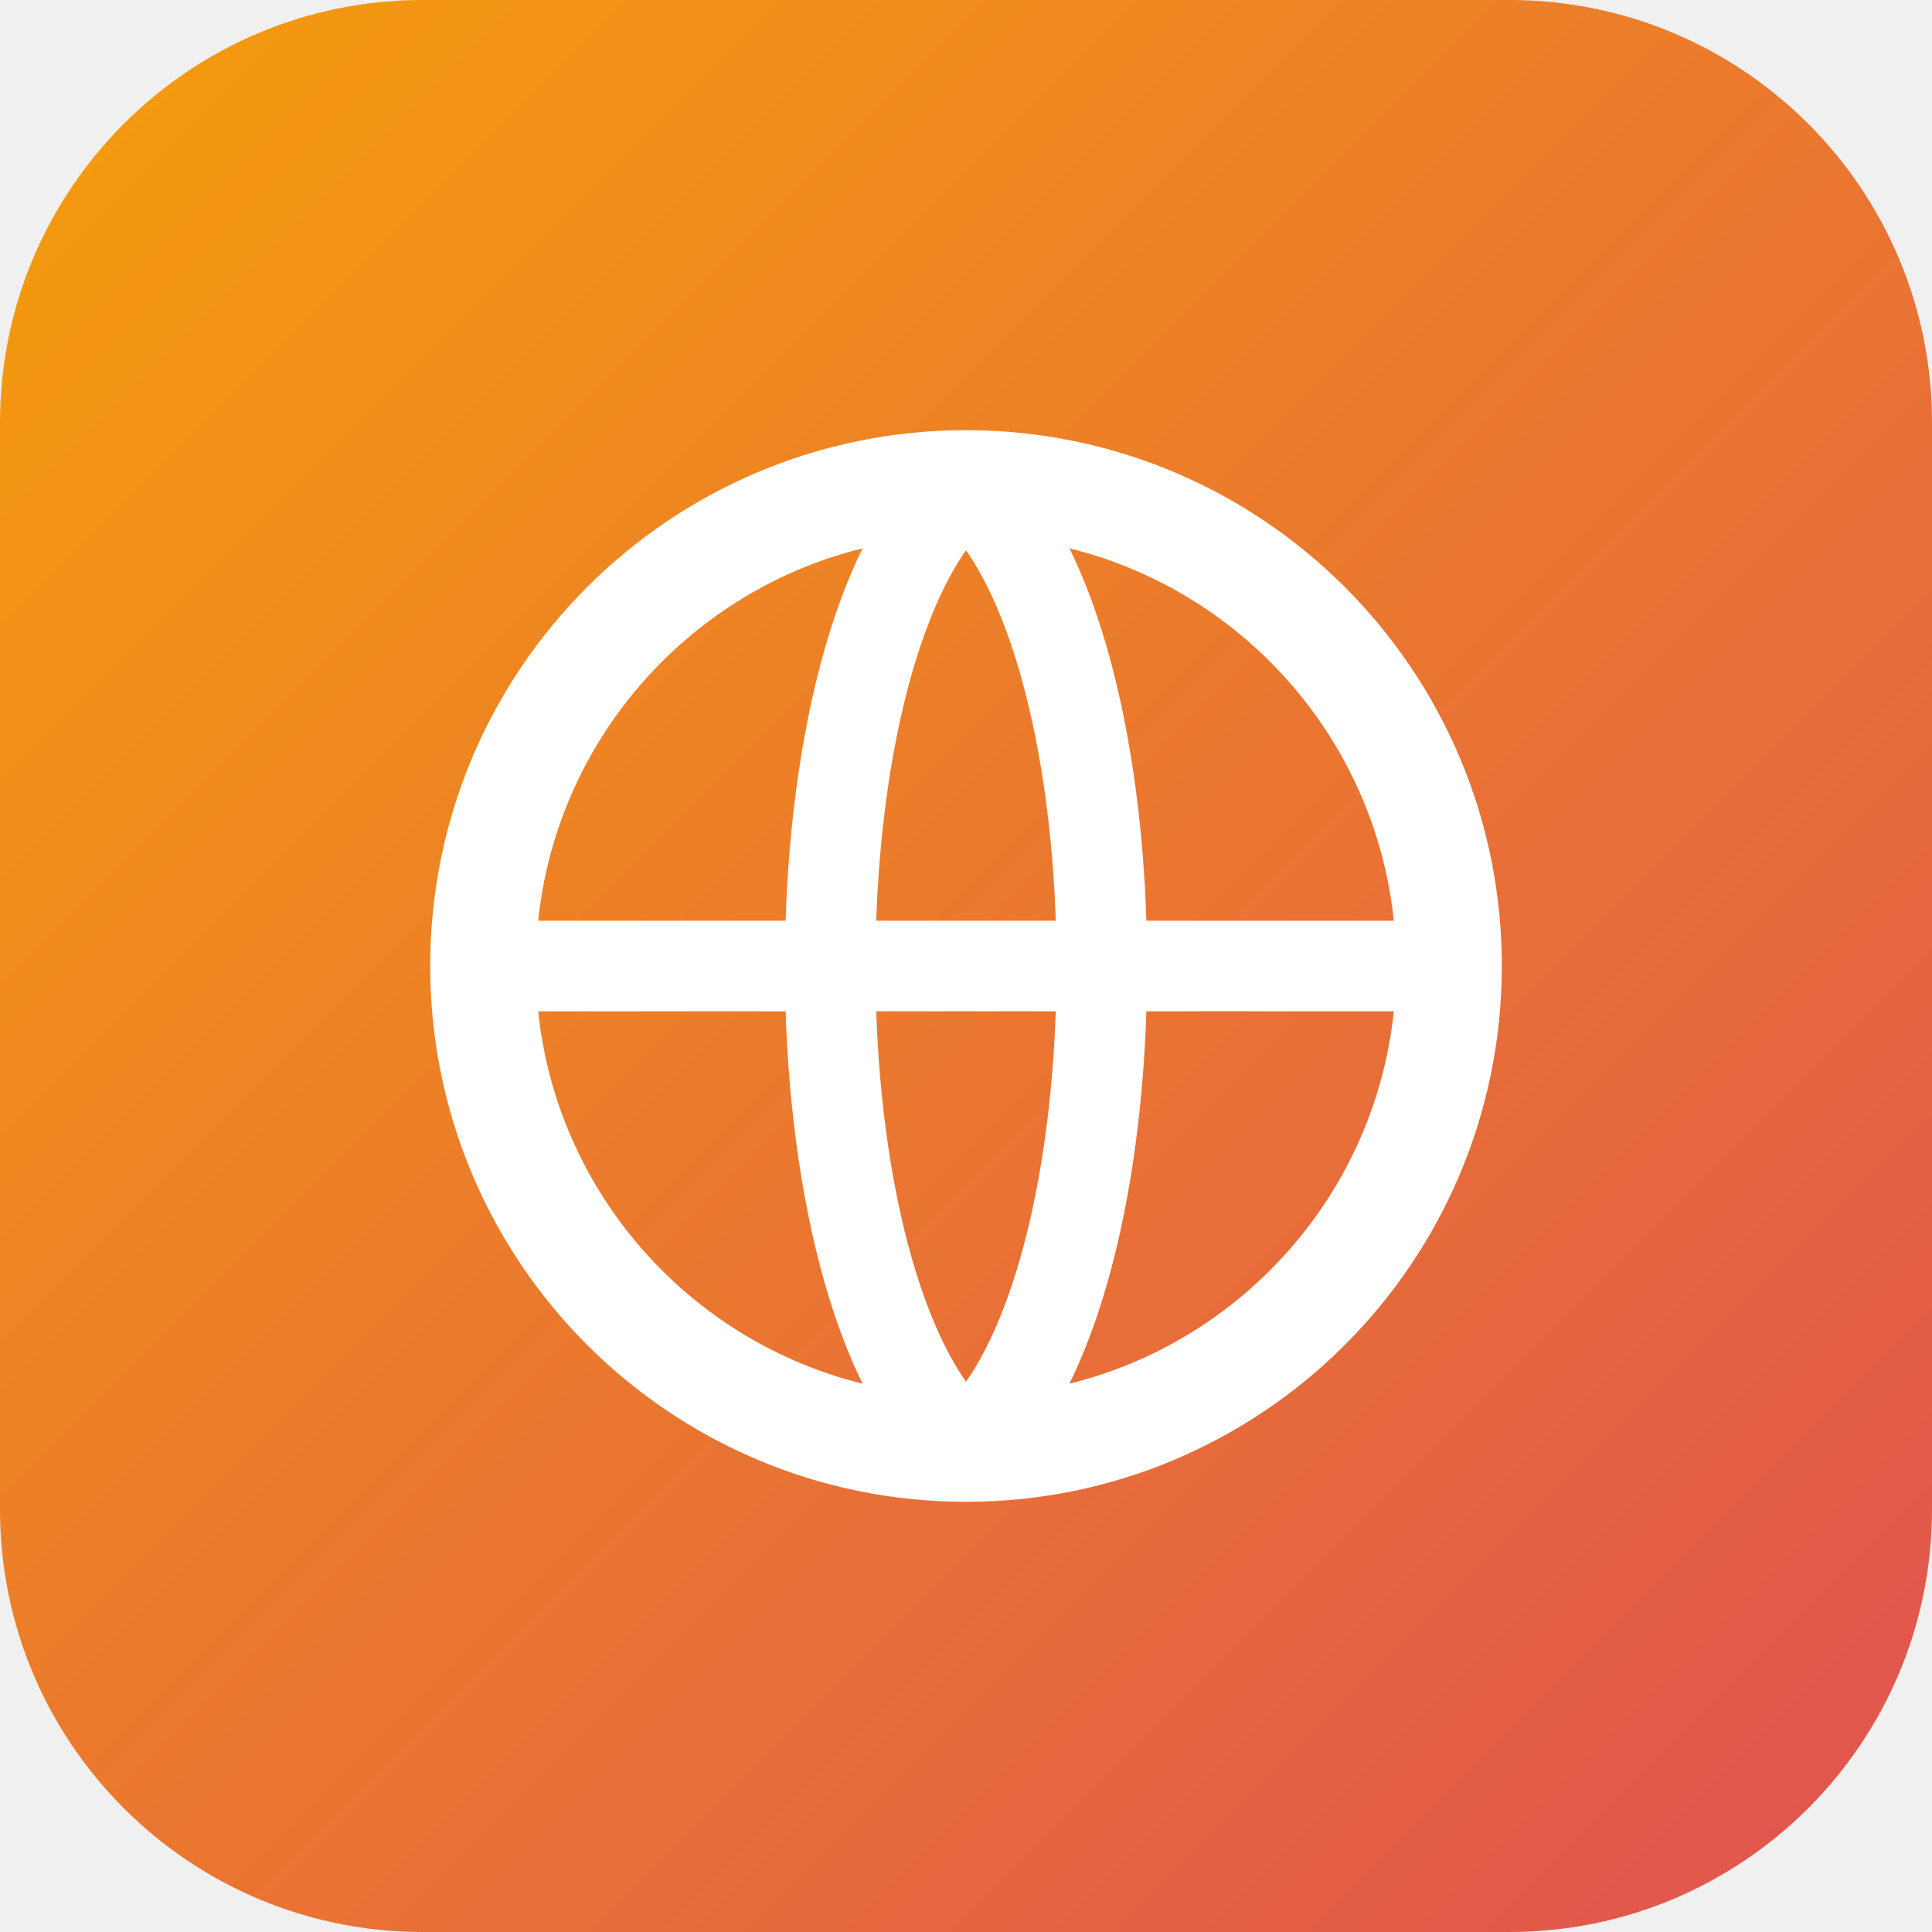
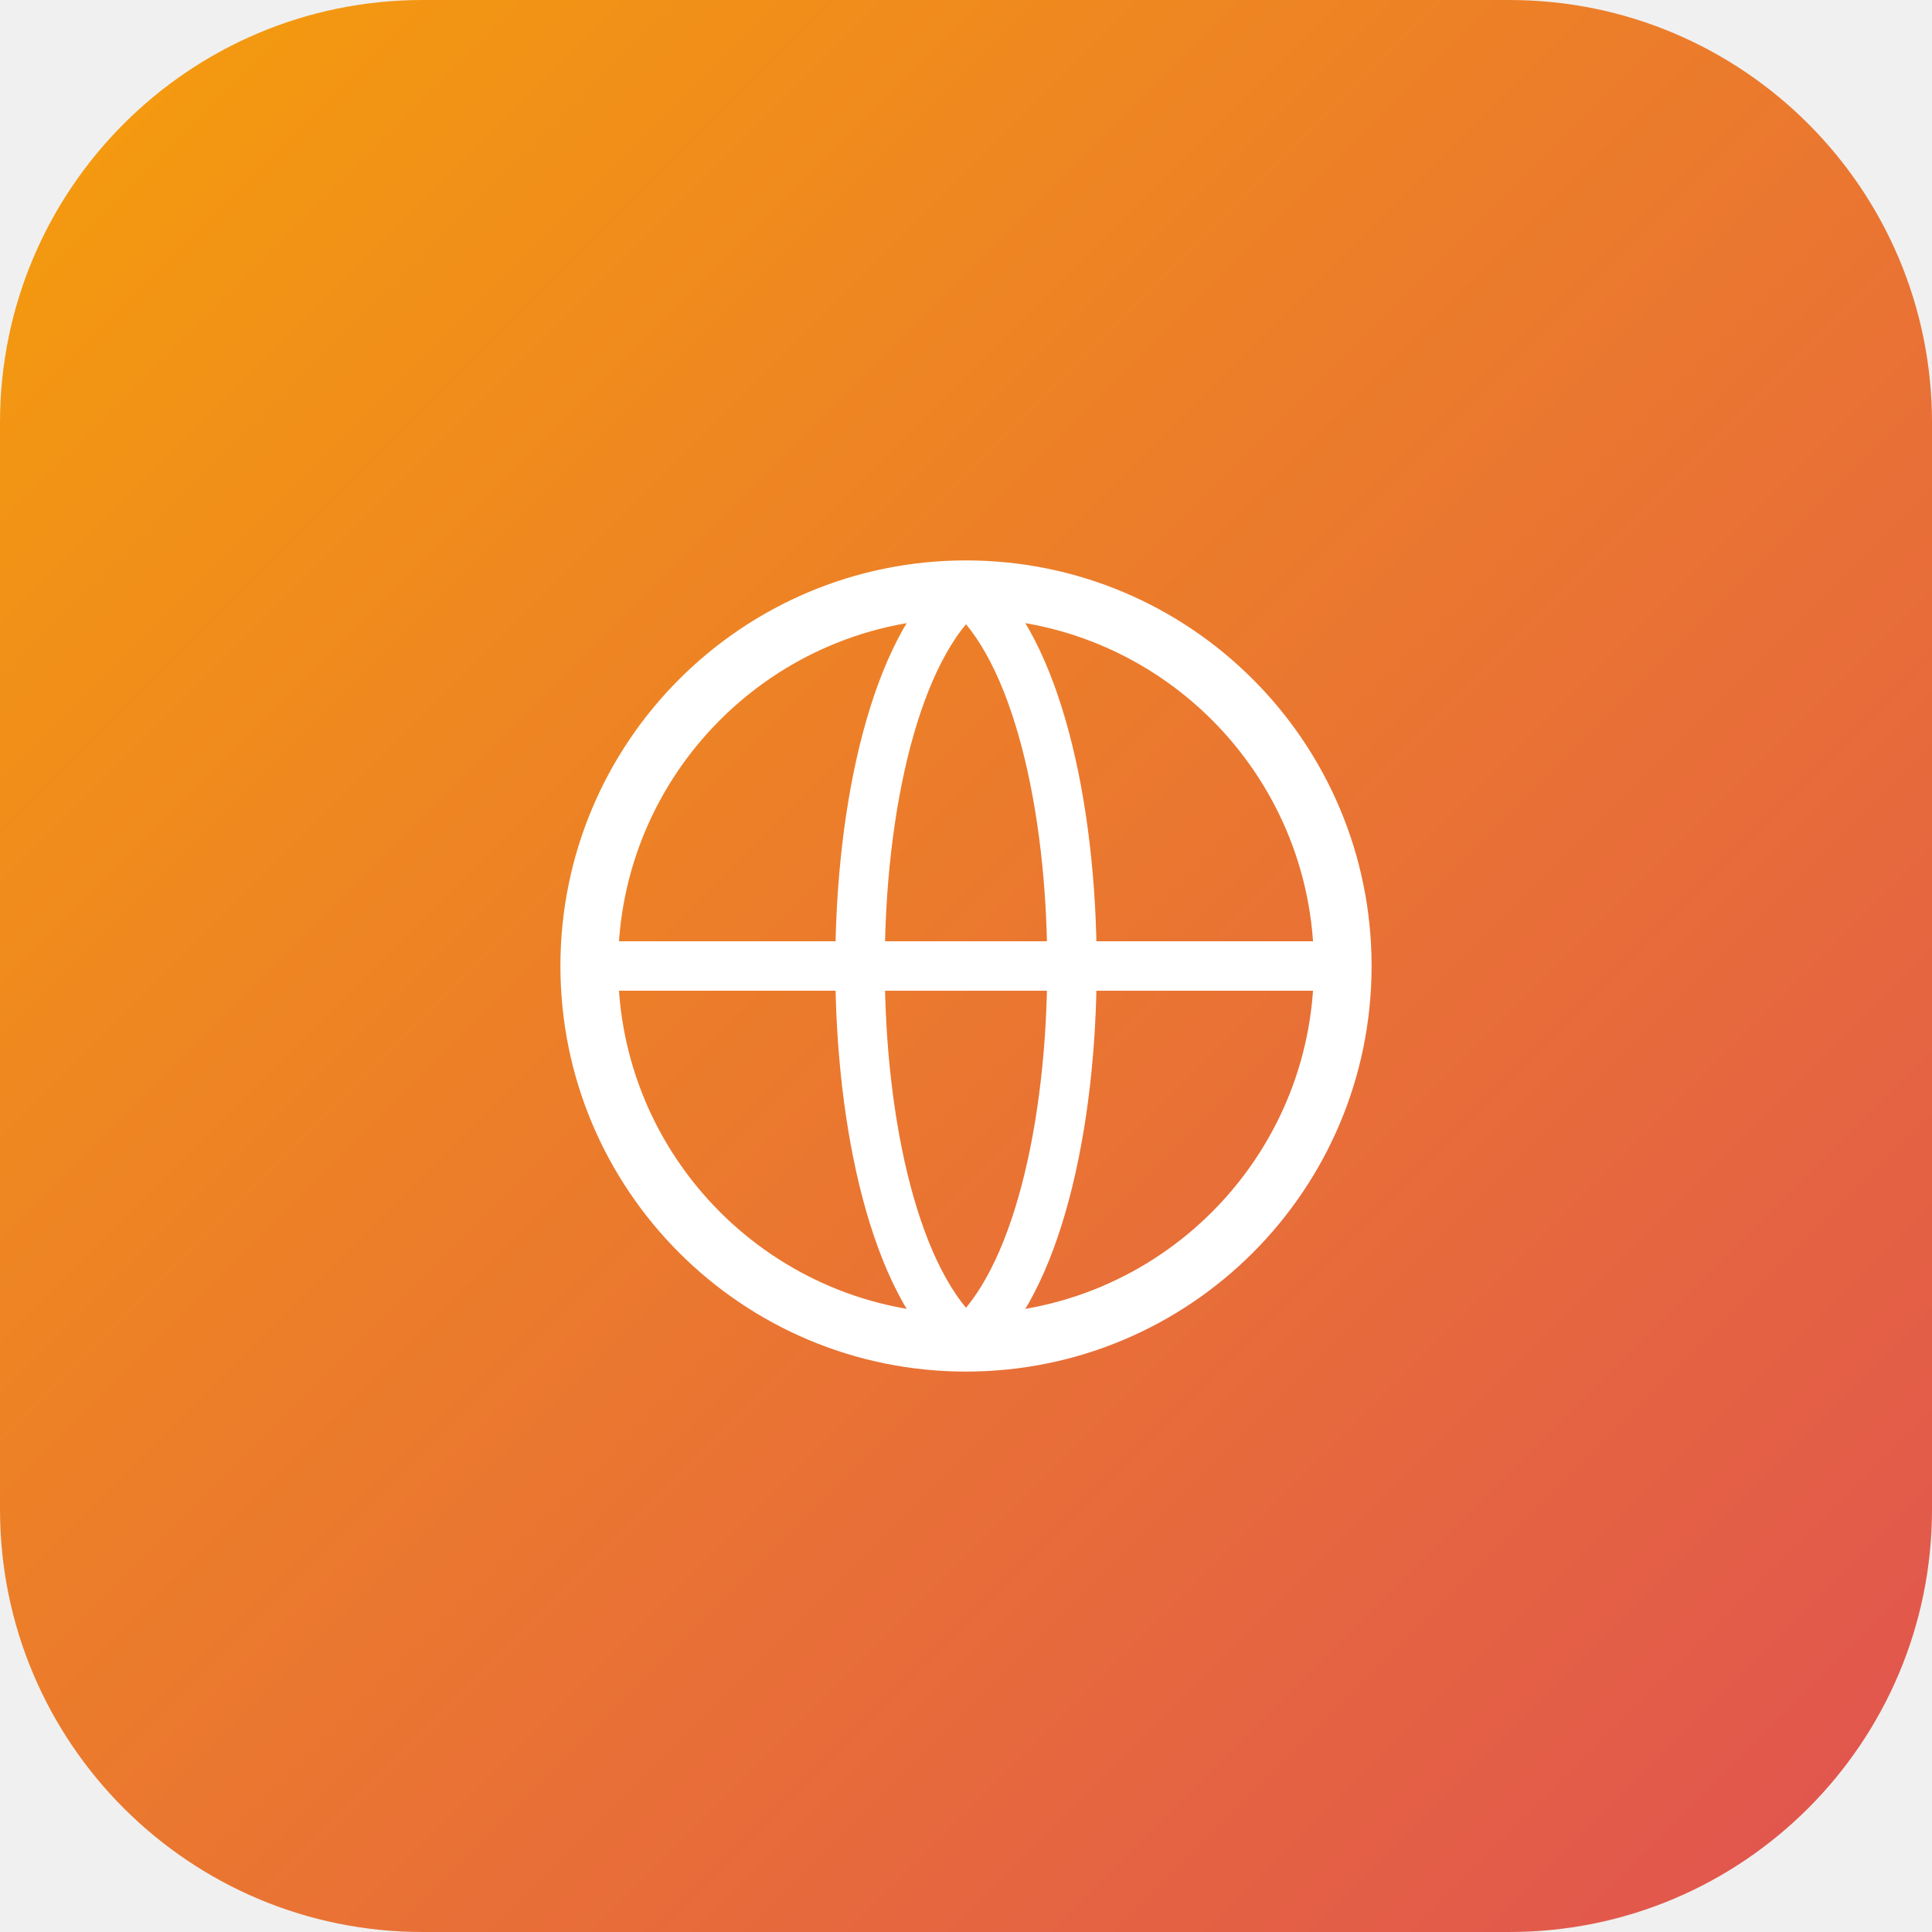
<svg xmlns="http://www.w3.org/2000/svg" viewBox="0 0 64 64">
  <defs>
    <linearGradient id="g" x1="0" y1="0" x2="1" y2="1">
      <stop offset="0" stop-color="#f59e0b" />
      <stop offset="1" stop-color="#e05252" />
    </linearGradient>
  </defs>
  <rect width="64" height="64" rx="14" fill="url(#g)" />
-   <circle cx="32" cy="32" r="16" fill="none" stroke="#fff" stroke-width="3.5" />
-   <path d="M16 32h32M32 16c-6 5-6 27 0 32M32 16c6 5 6 27 0 32" fill="none" stroke="#fff" stroke-width="3" stroke-linecap="round" />
+   <g transform="translate(32 32) scale(.78) translate(-32 -32)">
+     <circle cx="32" cy="32" r="16" fill="none" stroke="#fff" stroke-width="2.45" />
+     <path d="M16 32h32M32 16c-6 5-6 27 0 32M32 16c6 5 6 27 0 32" fill="none" stroke="#fff" stroke-width="2.1" stroke-linecap="round" />
+   </g>
</svg>
